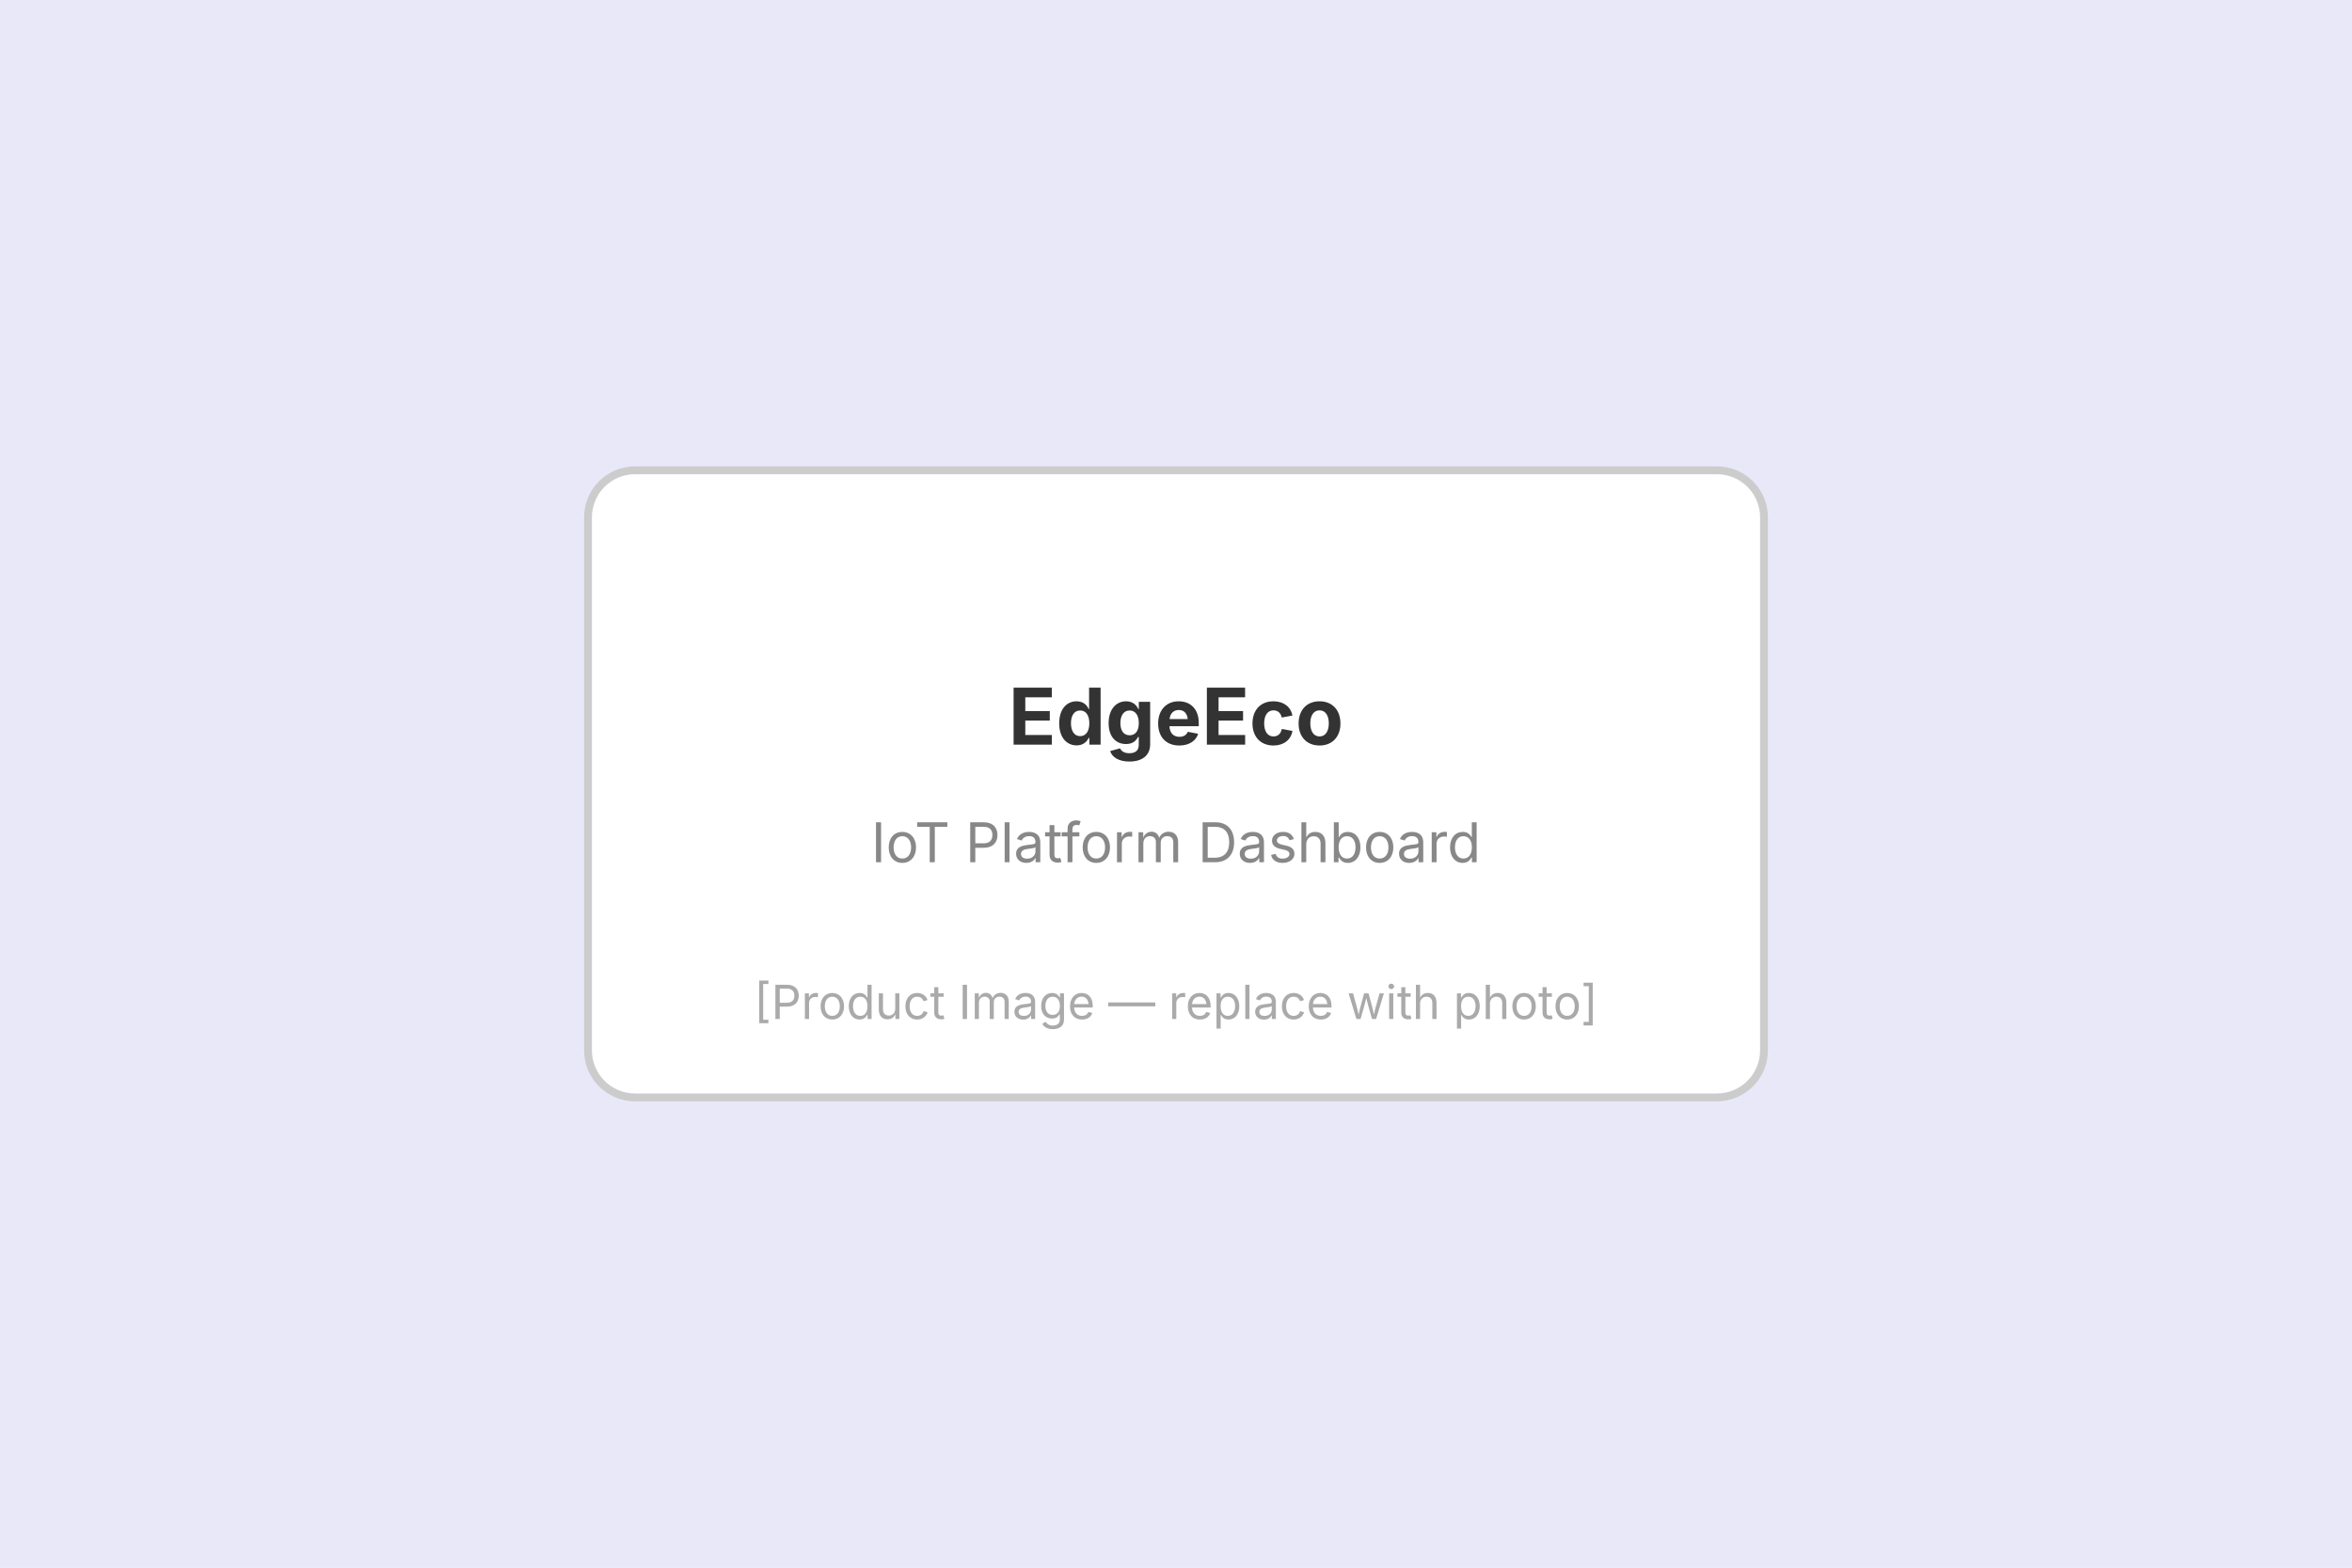
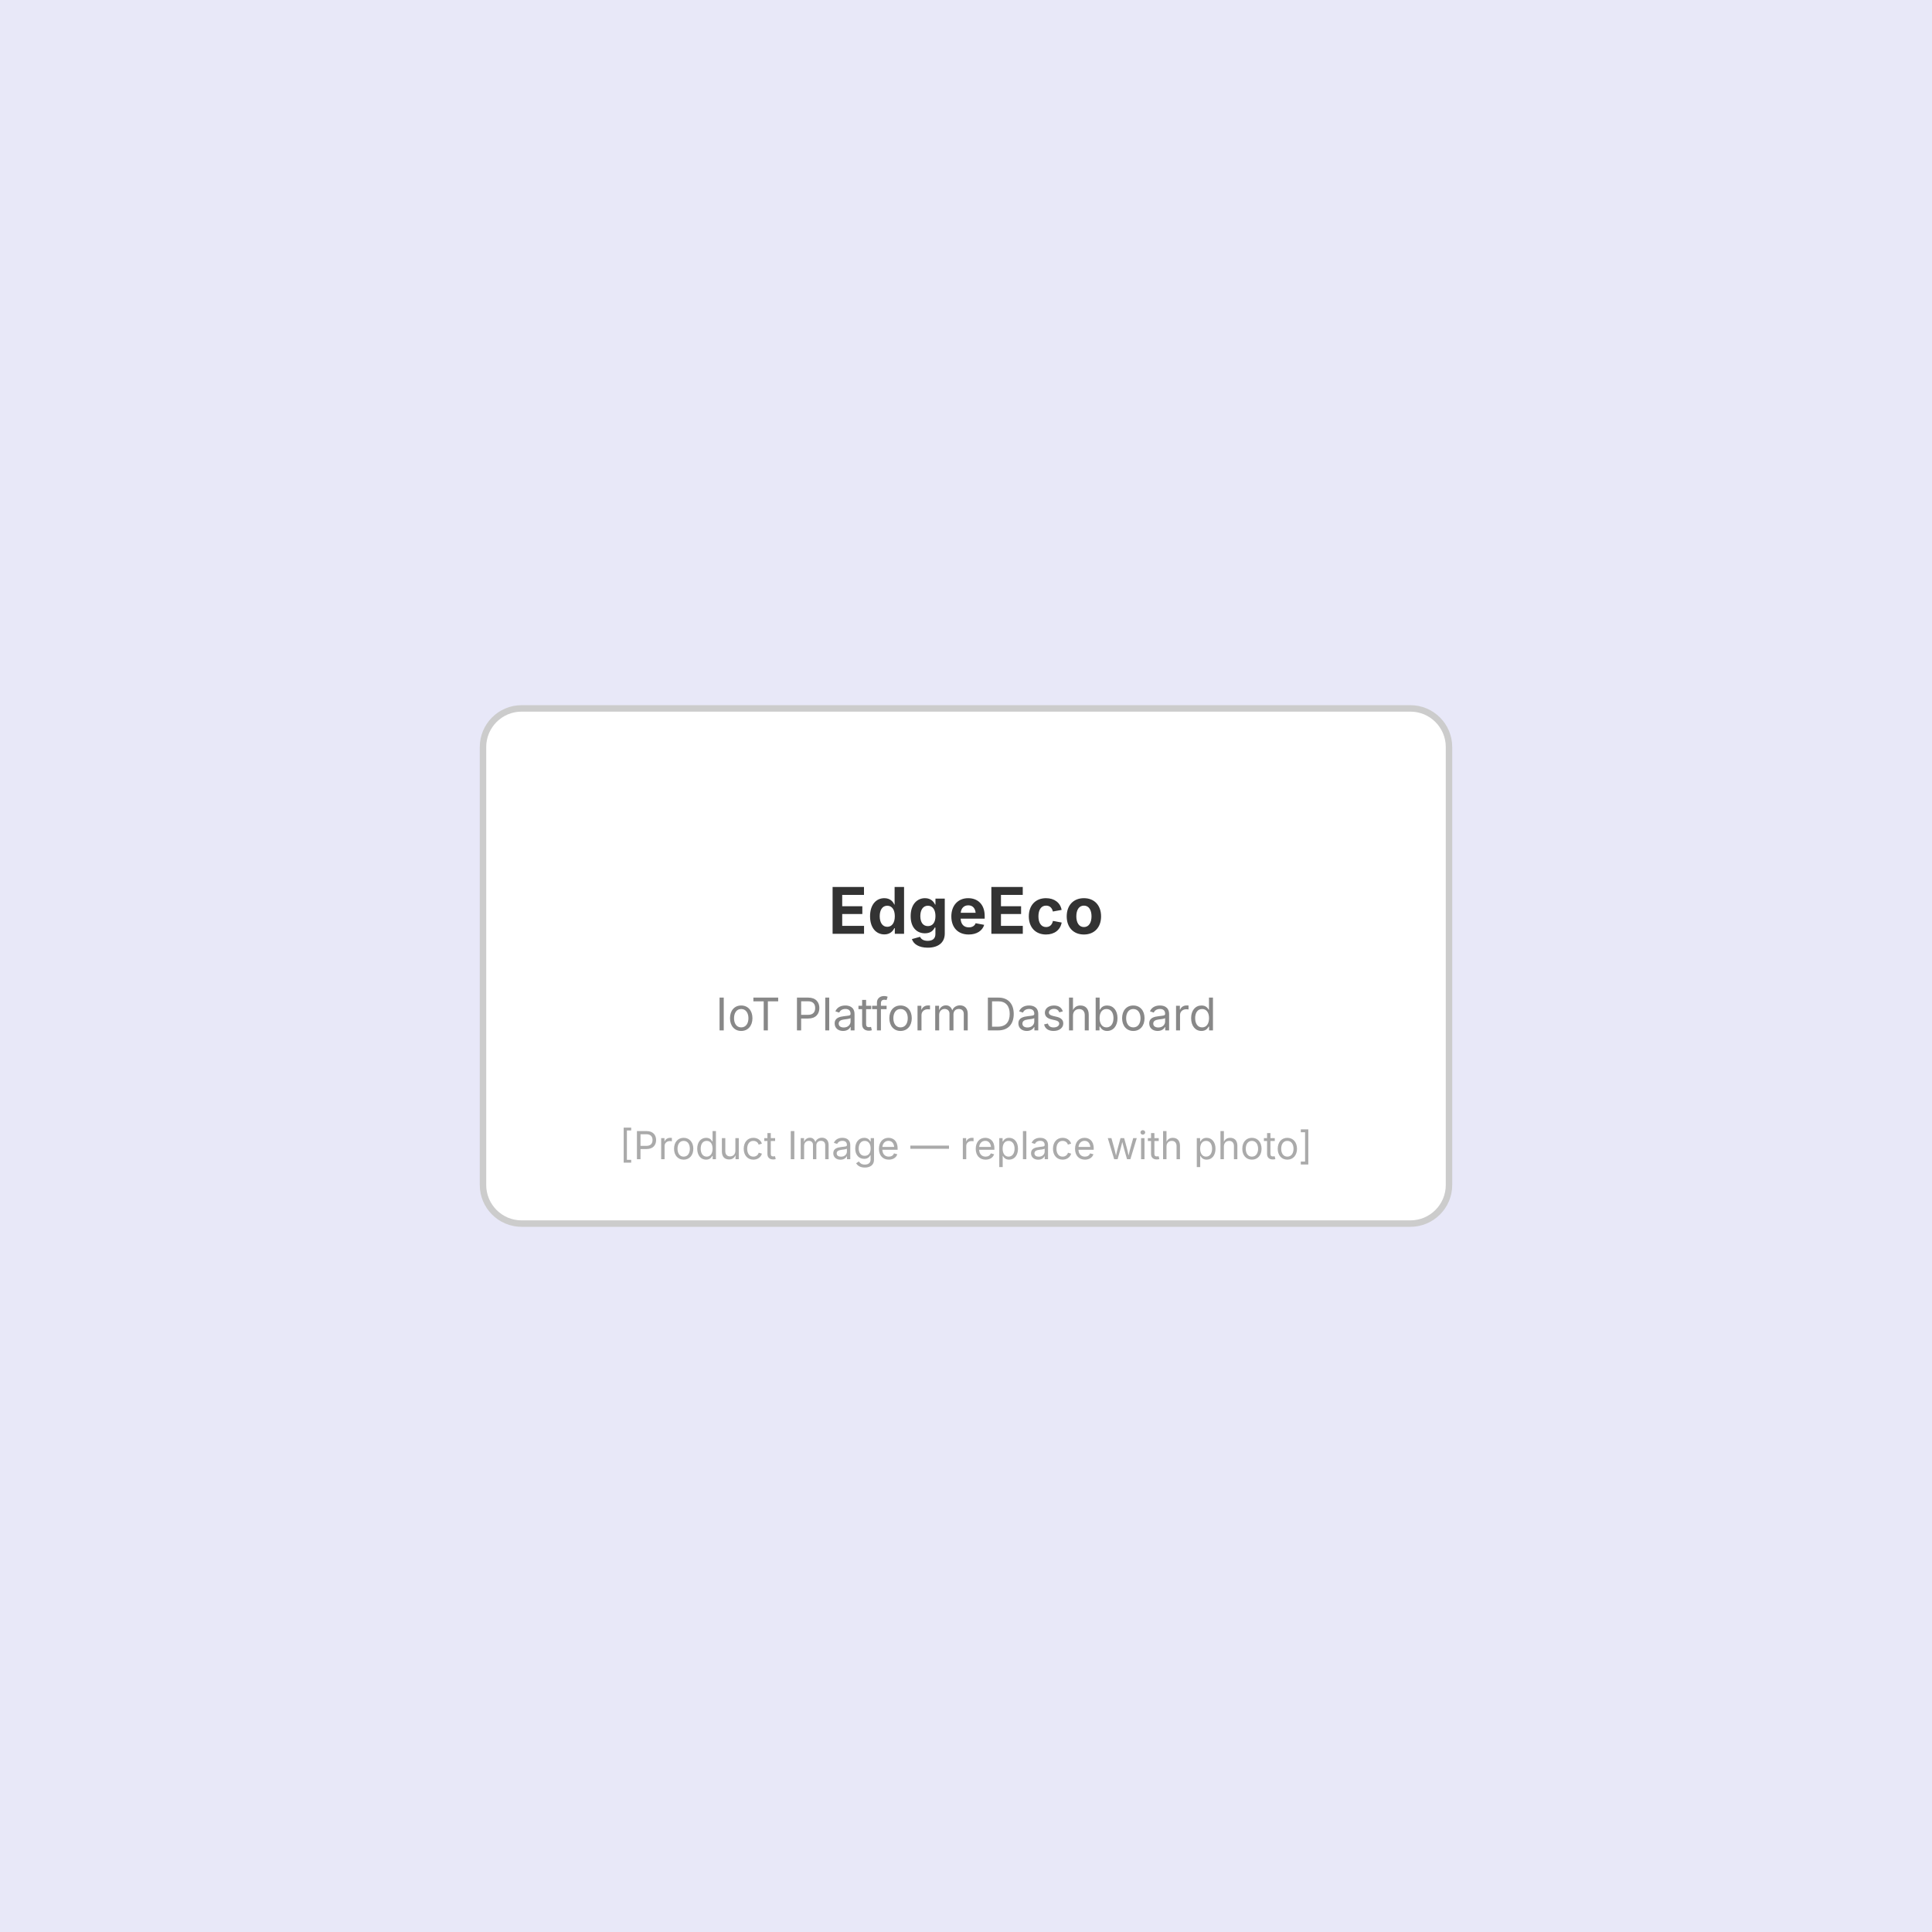
- <svg xmlns="http://www.w3.org/2000/svg" width="600" height="400" viewBox="0 0 600 400">
-   <rect width="600" height="400" fill="#e8e8f8" />
-   <rect x="150" y="120" width="300" height="160" rx="12" fill="white" stroke="#ccc" stroke-width="2" />
-   <text x="300" y="190" text-anchor="middle" font-family="Inter, sans-serif" font-size="20" font-weight="700" fill="#333">EdgeEco</text>
-   <text x="300" y="220" text-anchor="middle" font-family="Inter, sans-serif" font-size="14" fill="#888">IoT Platform Dashboard</text>
-   <text x="300" y="260" text-anchor="middle" font-family="Inter, sans-serif" font-size="12" fill="#aaa">[Product Image — replace with photo]</text>
+ <svg xmlns="http://www.w3.org/2000/svg" width="600" height="600" viewBox="0 0 600 600">
+   <rect width="600" height="600" fill="#e8e8f8" />
+   <rect x="150" y="220" width="300" height="160" rx="12" fill="white" stroke="#ccc" stroke-width="2" />
+   <text x="300" y="290" text-anchor="middle" font-family="Inter, sans-serif" font-size="20" font-weight="700" fill="#333">EdgeEco</text>
+   <text x="300" y="320" text-anchor="middle" font-family="Inter, sans-serif" font-size="14" fill="#888">IoT Platform Dashboard</text>
+   <text x="300" y="360" text-anchor="middle" font-family="Inter, sans-serif" font-size="12" fill="#aaa">[Product Image — replace with photo]</text>
</svg>
